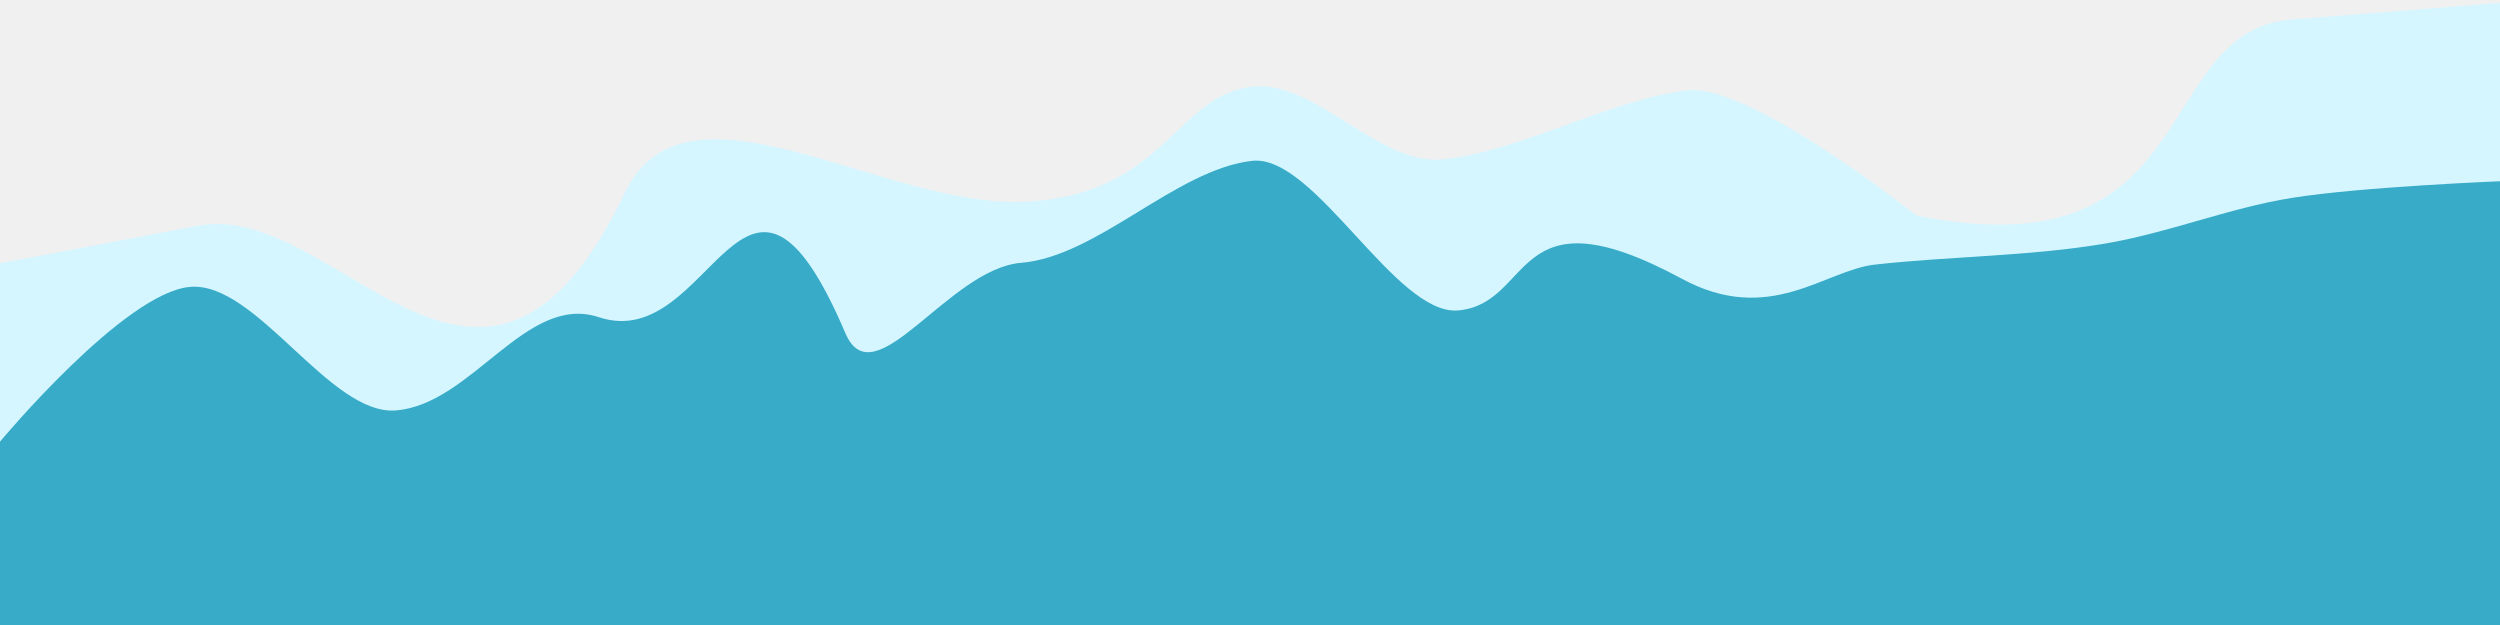
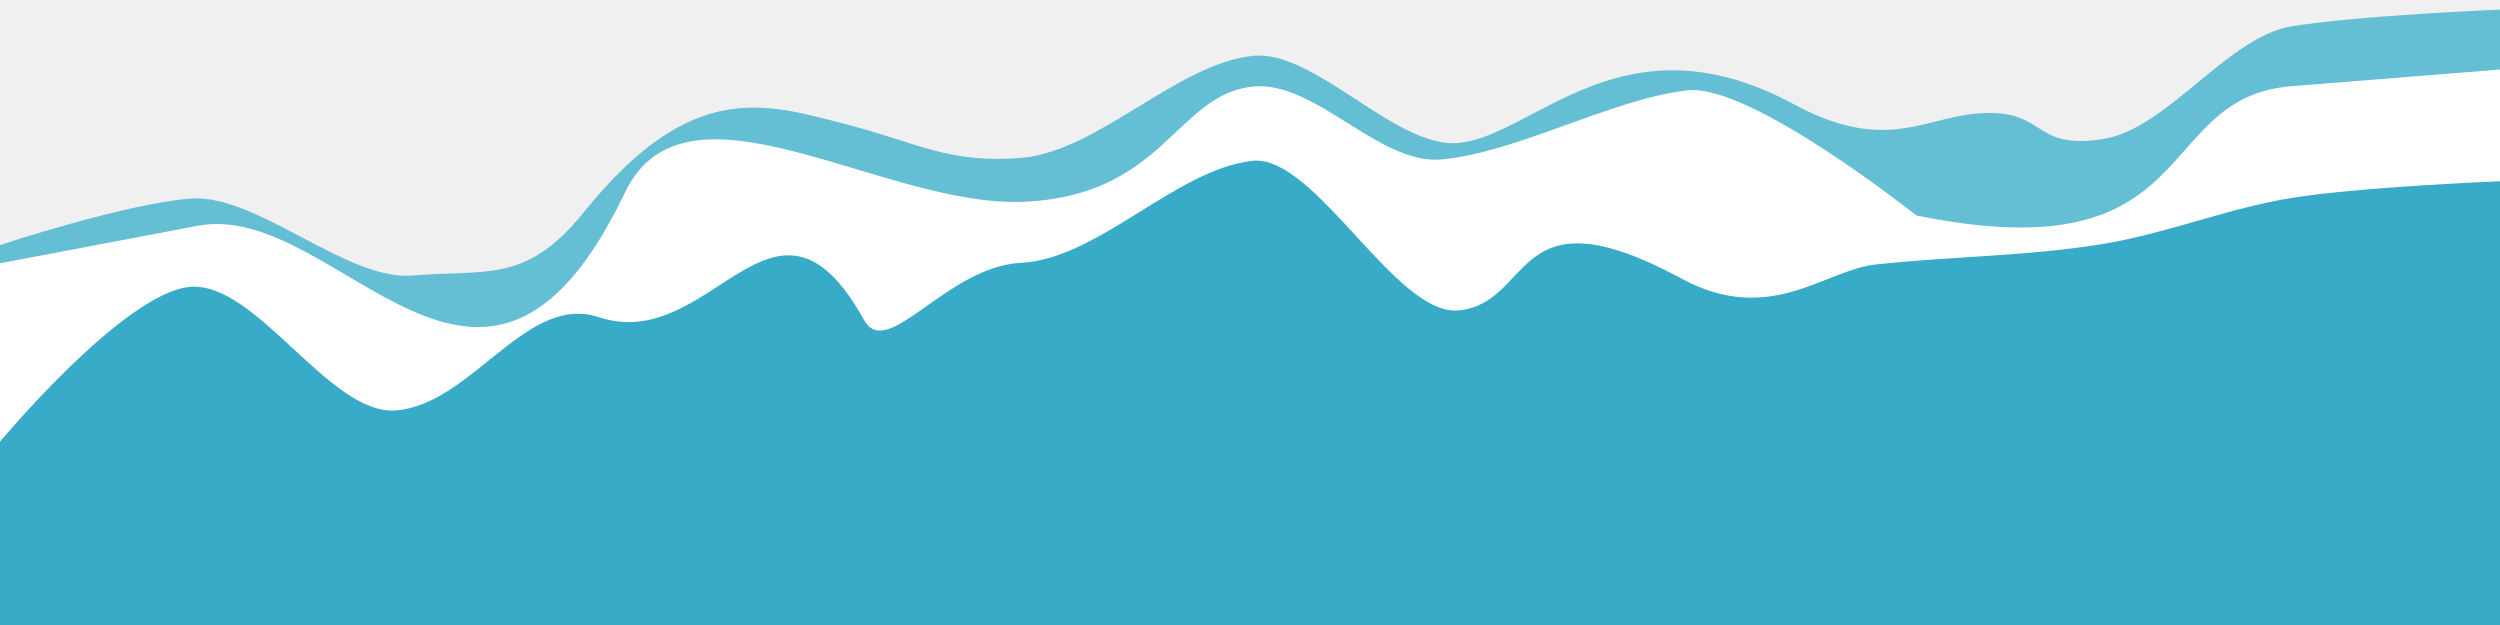
<svg xmlns="http://www.w3.org/2000/svg" viewBox="0 0 1200 300" width="1200" height="300" version="1.1" id="svg14">
  <defs id="defs18" />
-   <path fill="#667456" d="m 0,214.364 v -88 l 95,-18 c 67.387,-12.768 136.973,126.343 205,-16 29.295,-61.299 124.335,7.689 191.91,4.472 66.86,-3.184 72.42,-51.041 109.101,-55.247 29.988,-3.438 60.841,37.705 90.899,34.943 C 728.52,73.168 773.473,47.526 810,43.364 840.166,39.926 919.775,103.385 919.775,103.385 1058.816,131.857 1032.064,14.799 1100,9.364 l 100,-8 V 214.364 Z" id="path2-0" style="fill:#d5f6ff" />
-   <path fill="#667456" d="M 0,300 V 212 C 0,212 59.773,140.183 91.405,137.686 123.114,135.184 158.291,199.51 190,197 c 36.626,-2.9 62.546,-56.328 97.416,-44.752 54.495,18.09 69.882,-105.878 118.37,7.674 13.761,32.225 49.406,-30.872 84.326,-33.764 36.796,-3.047 74.217,-44.749 110.899,-48.955 C 631,73.765 669.942,151.762 700,149 736.609,145.636 725.145,89.411 807.303,133.809 849.443,156.581 875.896,129.661 900,127 c 36.596,-4.04 73.683,-3.945 110,-10 30.463,-5.079 59.51,-17.086 90,-22 33.014,-5.321 100,-8 100,-8 v 213 z" id="path2" style="fill:#37abc8" />
+   <path fill="#667456" d="m 0,249.63 v -132 c 0,0 59.773,-19.817 91.405,-22.314 31.71,-2.503 74.994,39.662 106.685,36.932 35.116,-3.025 54.311,4.17 82.135,-30.37 51.716,-64.199 86.927,-52.239 125.561,-42.326 33.94,8.709 49.406,19.128 84.326,16.236 36.796,-3.047 74.217,-44.749 110.899,-48.955 29.988,-3.438 68.931,44.559 98.989,41.797 36.609,-3.364 79.077,-62.893 161.235,-18.494 42.14,22.772 61.402,7.245 85.506,4.584 36.596,-4.04 26.942,17.965 63.259,11.91 30.463,-5.079 59.51,-49.086 90,-54 33.014,-5.321 100,-8 100,-8 v 245 z" id="path2-5" style="fill:#64bed4;fill-opacity:1" />
+   <path fill="#667456" d="m 0,214.364 v -88 l 95,-18 c 67.387,-12.768 136.973,126.343 205,-16 29.295,-61.299 124.335,7.689 191.91,4.472 66.86,-3.184 72.42,-51.041 109.101,-55.247 29.988,-3.438 60.841,37.705 90.899,34.943 C 728.52,73.168 773.473,47.526 810,43.364 840.166,39.926 919.775,103.385 919.775,103.385 1058.816,131.857 1032.064,46.799 1100,41.364 l 100,-8 V 214.364 Z" id="path2-0" style="fill:#ffffff" />
+   <path fill="#667456" d="M 0,300 V 212 C 0,212 59.773,140.183 91.405,137.686 123.114,135.184 158.291,199.51 190,197 c 36.626,-2.9 62.546,-56.328 97.416,-44.752 54.495,18.09 84.199,-76.156 127.359,1.382 11.136,20.006 39.51,-25.715 75.337,-27.472 36.878,-1.808 74.217,-44.749 110.899,-48.955 C 631,73.765 669.942,151.762 700,149 736.609,145.636 725.145,89.411 807.303,133.809 849.443,156.581 875.896,129.661 900,127 c 36.596,-4.04 73.683,-3.945 110,-10 30.463,-5.079 59.51,-17.086 90,-22 33.014,-5.321 100,-8 100,-8 v 213 z" id="path2" style="fill:#37abc8" />
</svg>
